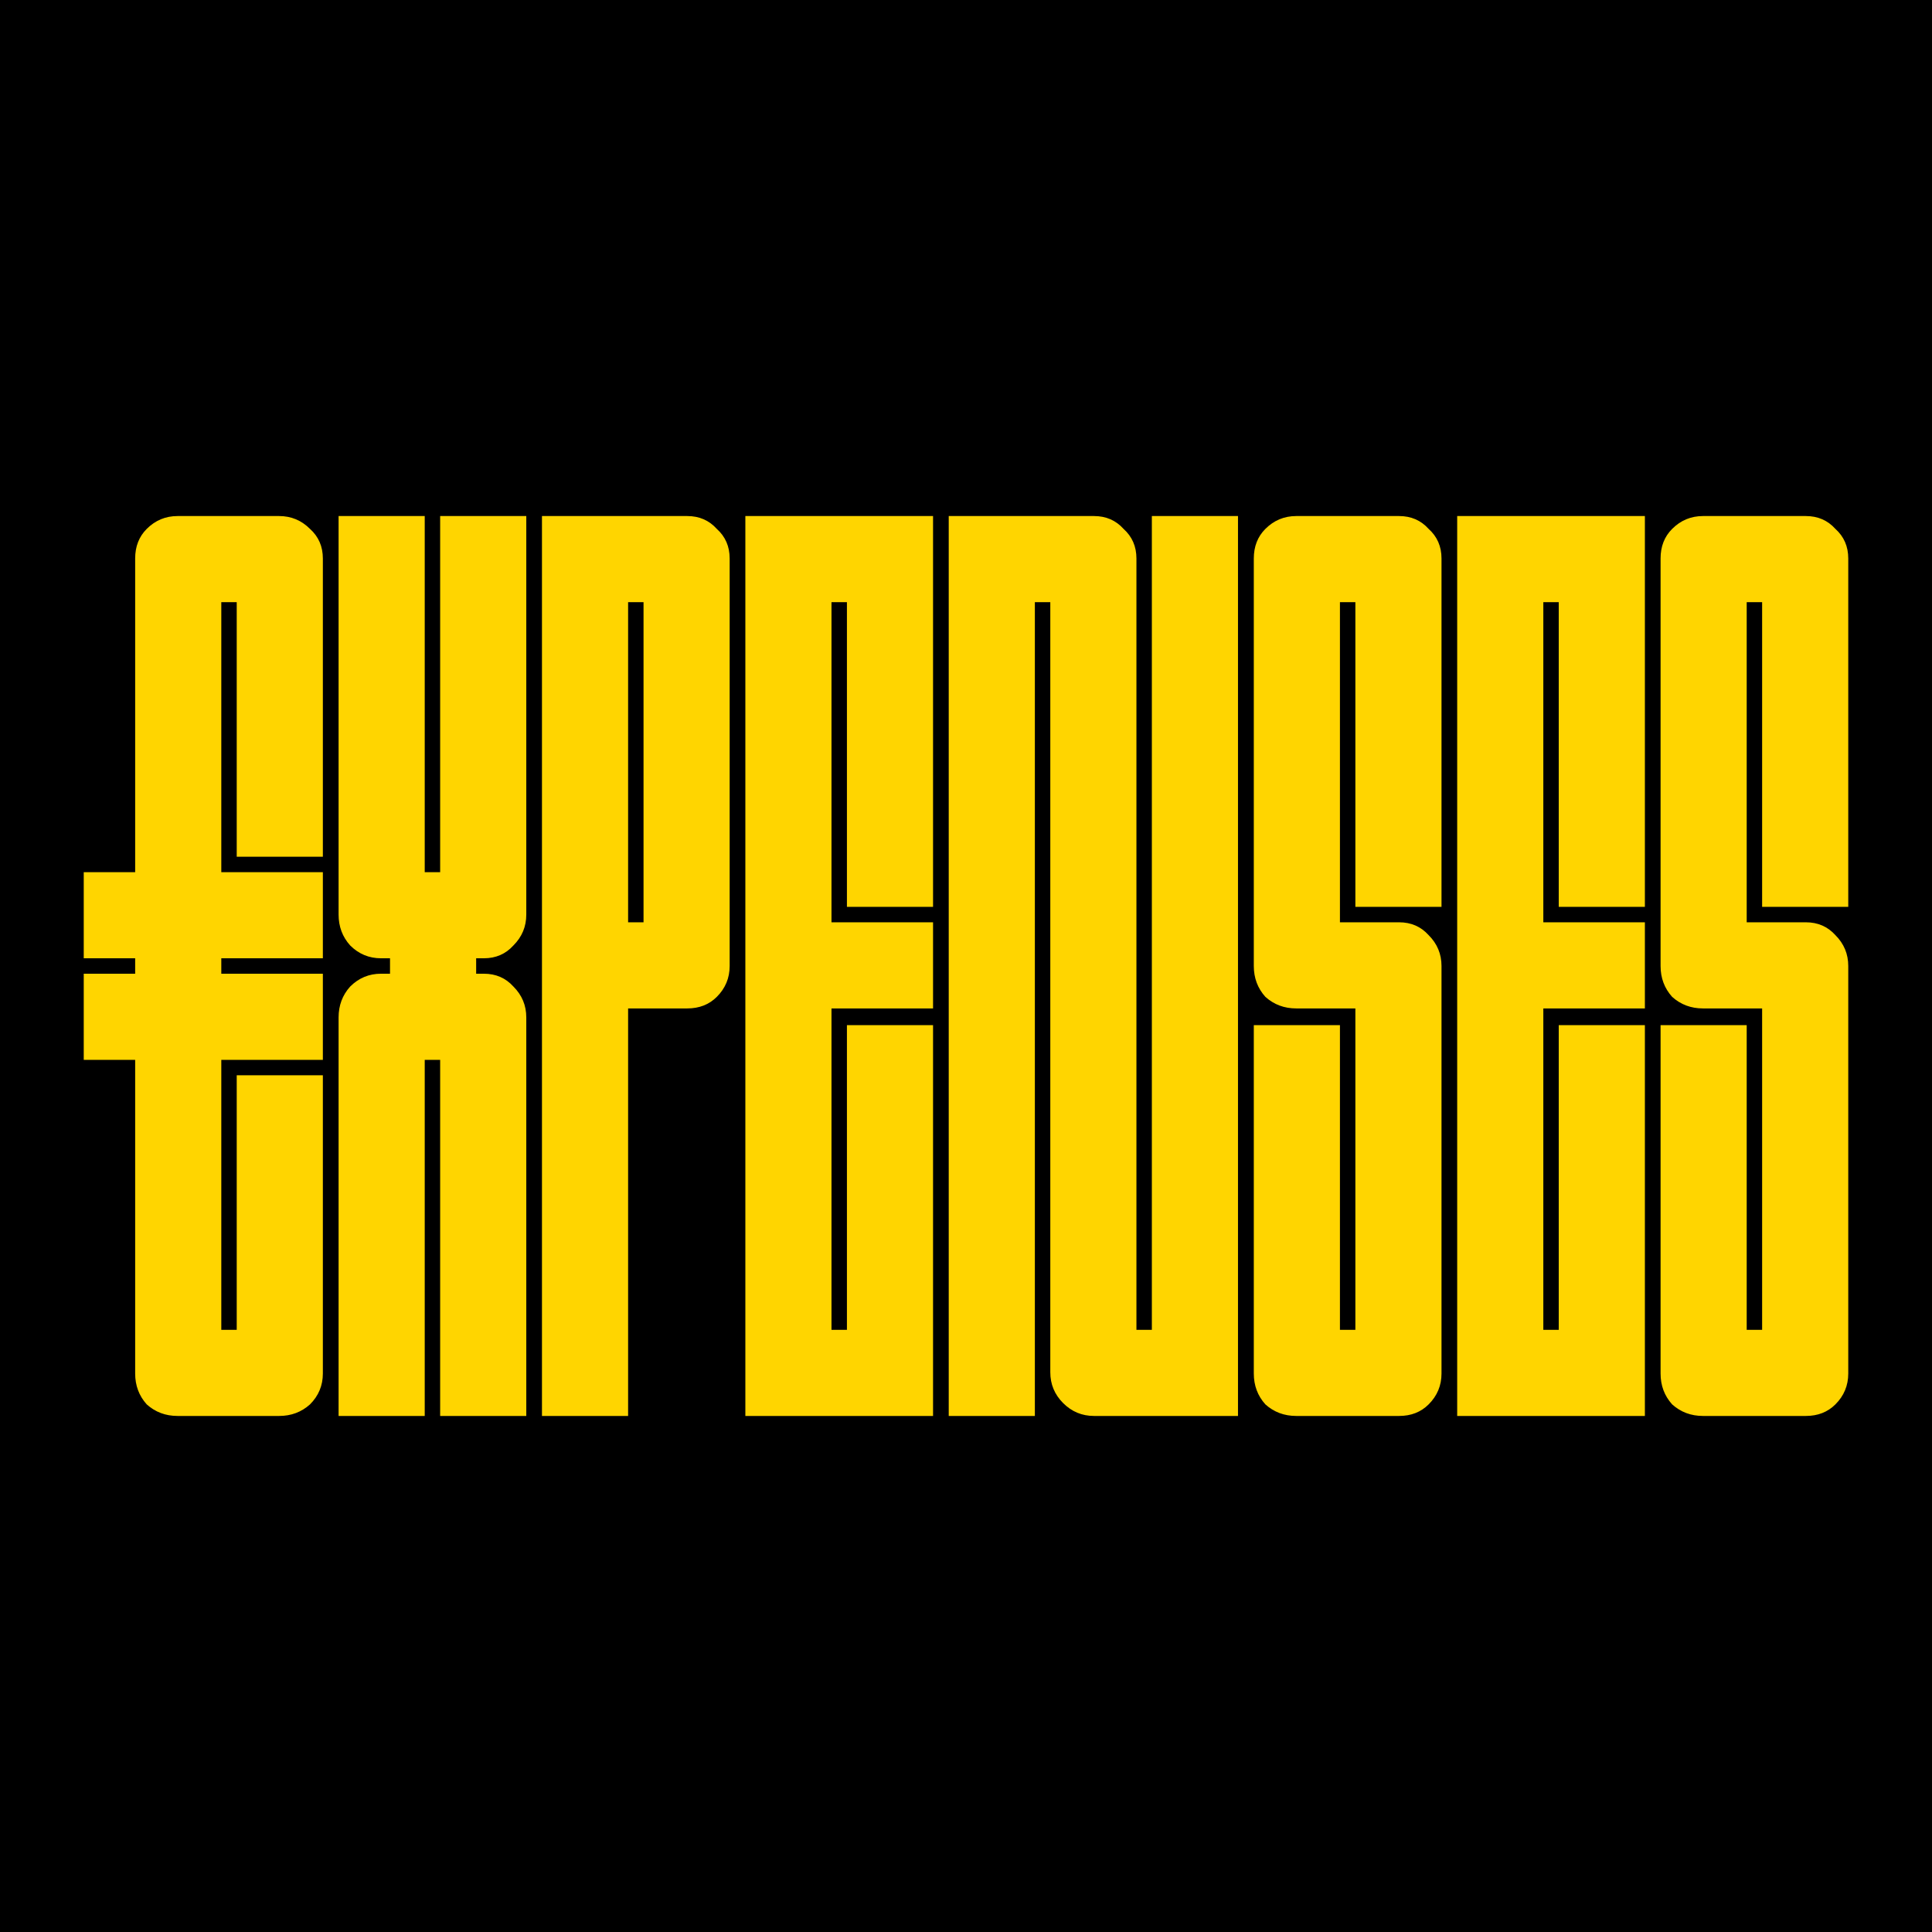
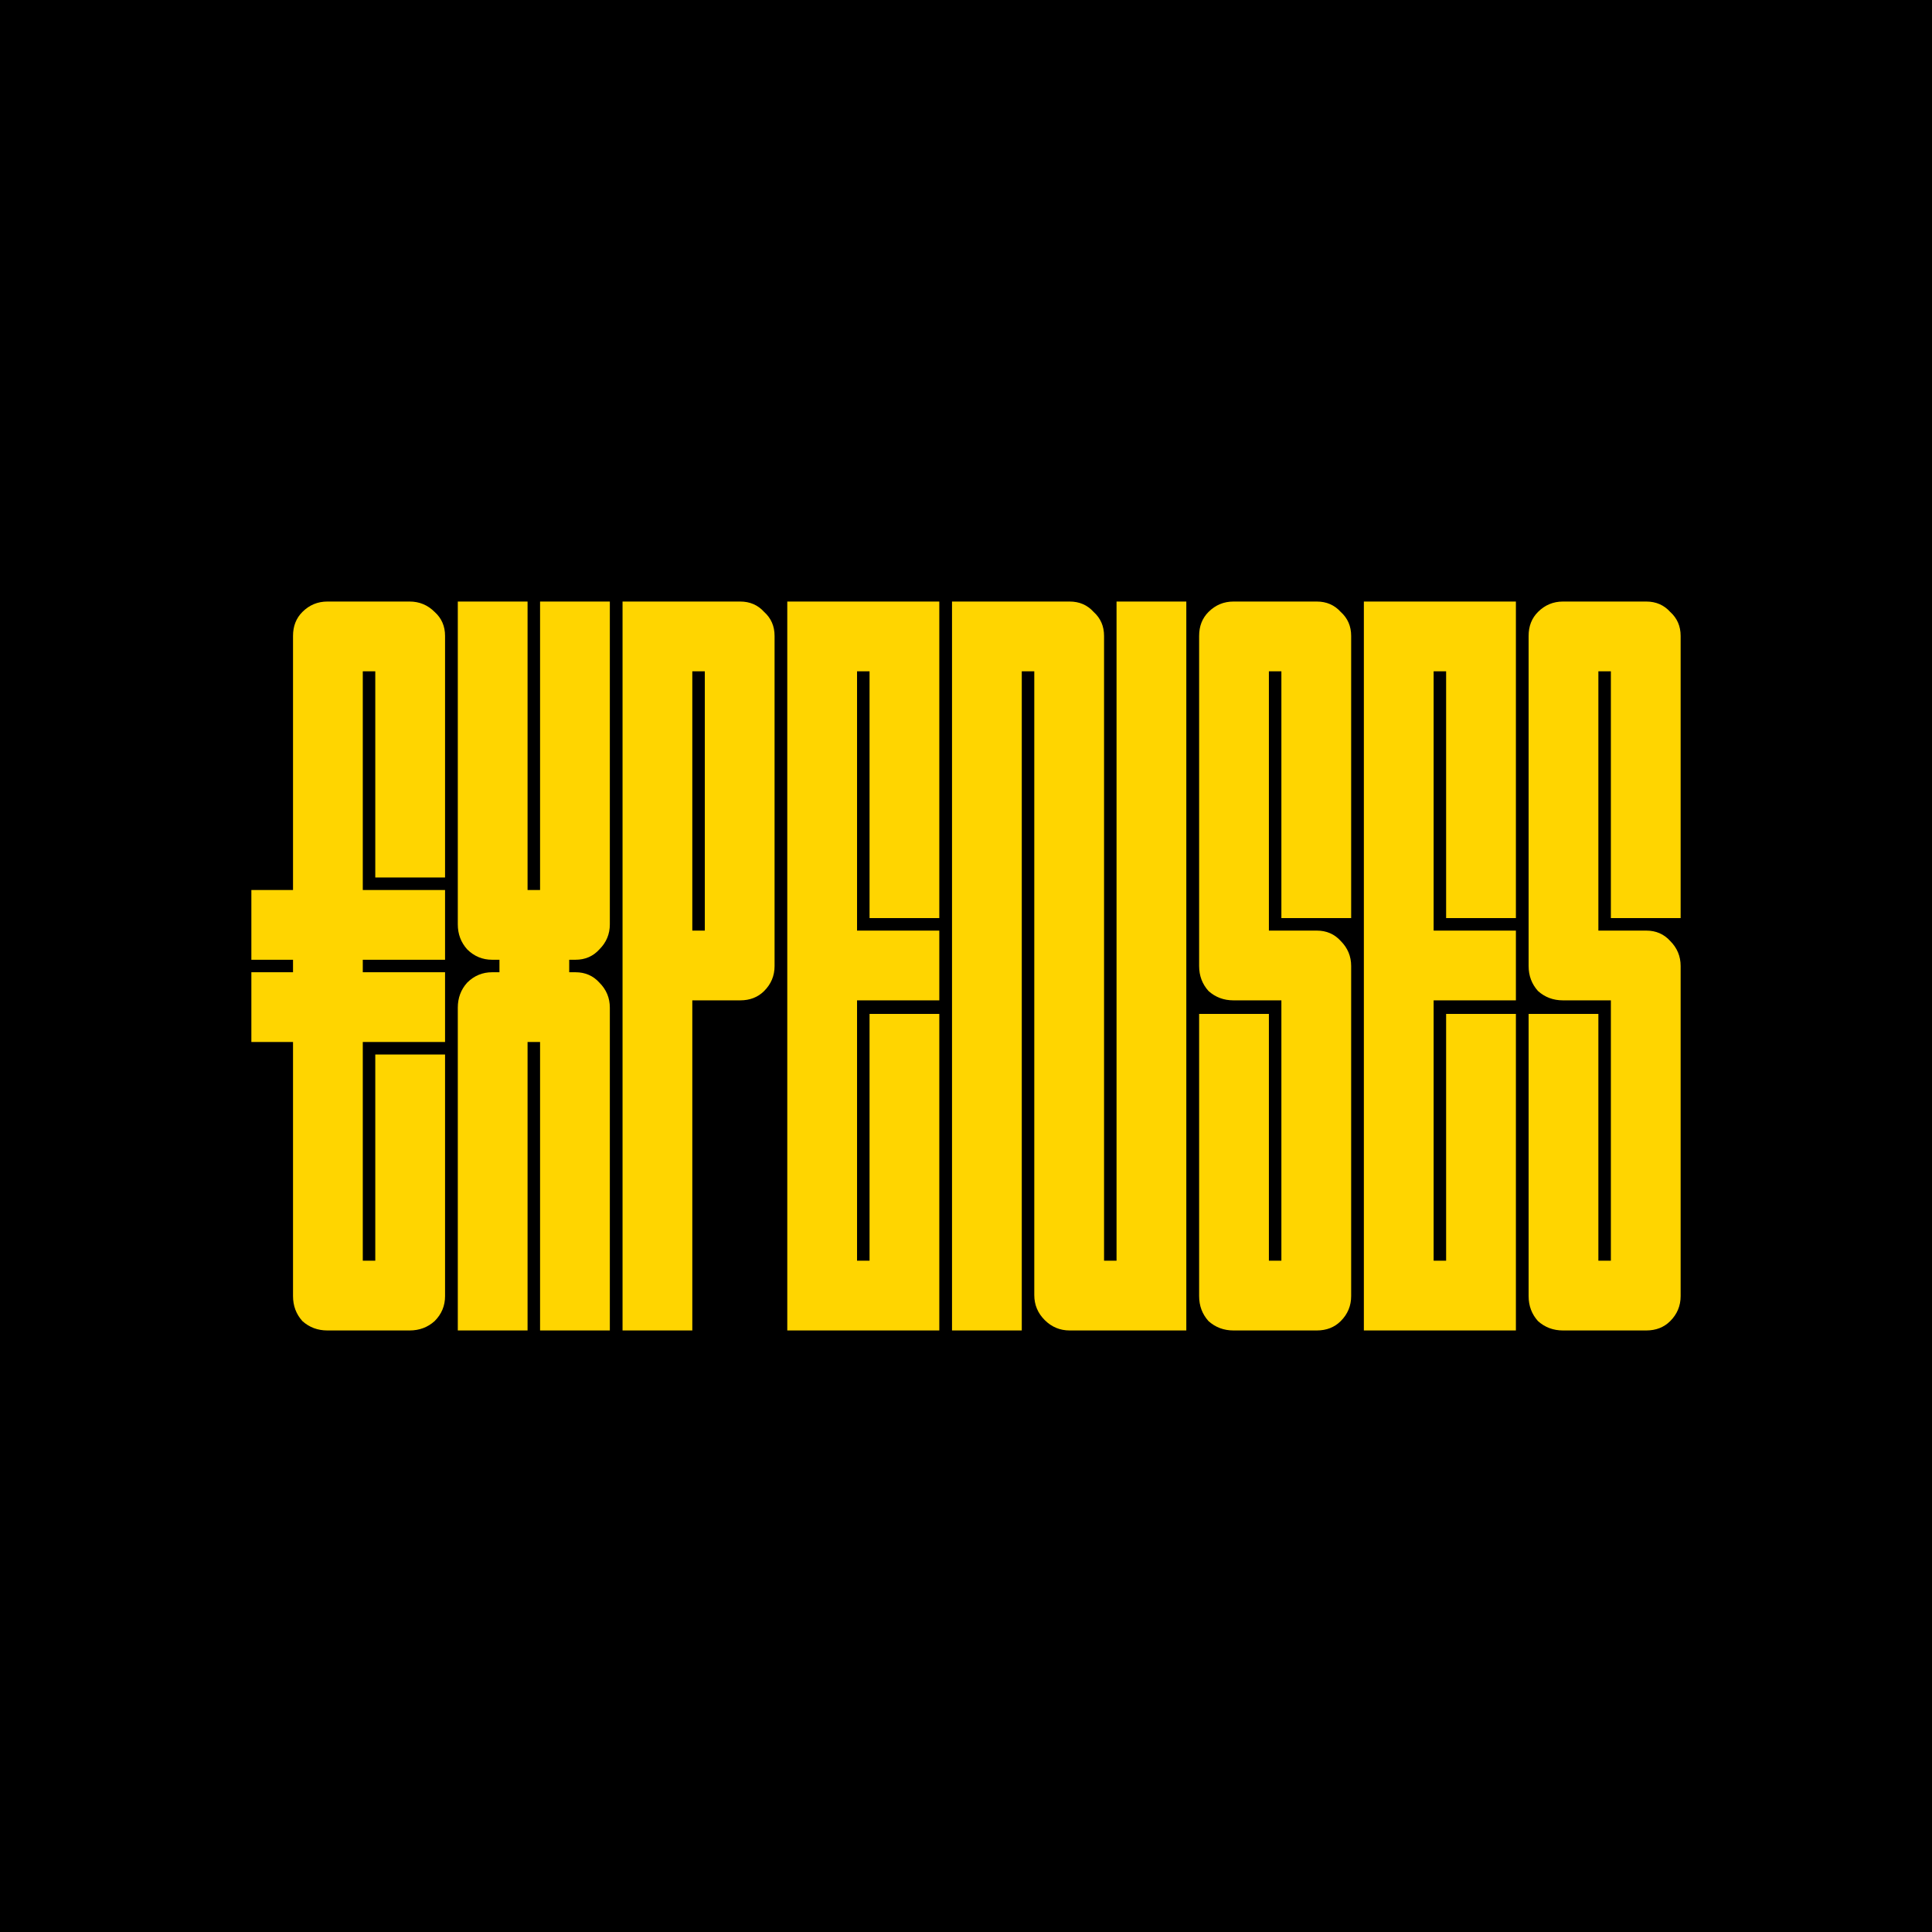
<svg xmlns="http://www.w3.org/2000/svg" width="180" height="180" viewBox="0 0 180 180" fill="none">
-   <g clip-path="url(#clip0_55_168)">
+   <g clip-path="url(#clip0_56_174)">
    <path d="M180 0H0V180H180V0Z" fill="black" />
-     <path d="M26.007 48.079C27.125 48.079 28.083 48.478 28.882 49.277C29.68 49.995 30.08 50.914 30.08 52.032V79.82H22.055V56.104H20.618V81.257H30.08V89.281H20.618V90.719H30.08V98.744H20.618V123.896H22.055V100.181H30.08V127.968C30.08 129.086 29.68 130.045 28.882 130.843C28.083 131.562 27.125 131.921 26.007 131.921H16.545C15.427 131.921 14.469 131.562 13.67 130.843C12.952 130.045 12.593 129.086 12.593 127.968V98.744H7.802V90.719H12.593V89.281H7.802V81.257H12.593V52.032C12.593 50.914 12.952 49.995 13.67 49.277C14.469 48.478 15.427 48.079 16.545 48.079H26.007ZM39.571 81.257H41.008V48.079H49.033V85.209C49.033 86.327 48.634 87.285 47.835 88.084C47.117 88.882 46.198 89.281 45.08 89.281H44.362V90.719H45.08C46.198 90.719 47.117 91.118 47.835 91.916C48.634 92.715 49.033 93.673 49.033 94.791V131.921H41.008V98.744H39.571V131.921H31.546V94.791C31.546 93.673 31.905 92.715 32.624 91.916C33.422 91.118 34.381 90.719 35.499 90.719H36.337V89.281H35.499C34.381 89.281 33.422 88.882 32.624 88.084C31.905 87.285 31.546 86.327 31.546 85.209V48.079H39.571V81.257ZM64.029 48.079C65.147 48.079 66.065 48.478 66.784 49.277C67.582 49.995 67.981 50.914 67.981 52.032V90C67.981 91.118 67.582 92.076 66.784 92.875C66.065 93.594 65.147 93.953 64.029 93.953H58.519V131.921H50.494V48.079H64.029ZM86.93 84.49H78.906V56.104H77.468V85.928H86.93V93.953H77.468V123.896H78.906V95.51H86.93V131.921H69.443V48.079H86.93V84.49ZM101.926 48.079C103.044 48.079 103.962 48.478 104.681 49.277C105.479 49.995 105.879 50.914 105.879 52.032V123.896H107.316V48.079H115.341V131.921H101.926C100.808 131.921 99.85 131.522 99.051 130.724C98.253 129.925 97.854 128.967 97.854 127.849V56.104H96.416V131.921H88.391V48.079H101.926ZM130.349 48.079C131.467 48.079 132.385 48.478 133.103 49.277C133.902 49.995 134.302 50.914 134.302 52.032V84.49H126.277V56.104H124.839V85.928H130.349C131.467 85.928 132.385 86.327 133.103 87.125C133.902 87.923 134.302 88.882 134.302 90V127.968C134.302 129.086 133.902 130.045 133.103 130.843C132.385 131.562 131.467 131.921 130.349 131.921H120.767C119.65 131.921 118.691 131.562 117.892 130.843C117.174 130.045 116.814 129.086 116.814 127.968V95.51H124.839V123.896H126.277V93.953H120.767C119.65 93.953 118.691 93.594 117.892 92.875C117.174 92.076 116.814 91.118 116.814 90V52.032C116.814 50.914 117.174 49.995 117.892 49.277C118.691 48.478 119.65 48.079 120.767 48.079H130.349ZM153.25 84.49H145.225V56.104H143.788V85.928H153.25V93.953H143.788V123.896H145.225V95.51H153.25V131.921H135.763V48.079H153.25V84.49ZM168.246 48.079C169.364 48.079 170.282 48.478 171.001 49.277C171.799 49.995 172.198 50.914 172.198 52.032V84.49H164.173V56.104H162.736V85.928H168.246C169.364 85.928 170.282 86.327 171.001 87.125C171.799 87.923 172.198 88.882 172.198 90V127.968C172.198 129.086 171.799 130.045 171.001 130.843C170.282 131.562 169.364 131.921 168.246 131.921H158.665C157.547 131.921 156.588 131.562 155.79 130.843C155.071 130.045 154.712 129.086 154.712 127.968V95.51H162.736V123.896H164.173V93.953H158.665C157.547 93.953 156.588 93.594 155.79 92.875C155.071 92.076 154.712 91.118 154.712 90V52.032C154.712 50.914 155.071 49.995 155.79 49.277C156.588 48.478 157.547 48.079 158.665 48.079H168.246ZM58.519 85.928H59.957V56.104H58.519V85.928Z" fill="#FFD500" />
+     <path d="M38.166 56.044C39.071 56.044 39.848 56.367 40.494 57.014C41.141 57.596 41.465 58.34 41.465 59.246V81.754H34.964V62.544H33.8V82.918H41.465V89.418H33.8V90.582H41.465V97.082H33.8V117.456H34.964V98.247H41.465V120.754C41.465 121.66 41.141 122.436 40.494 123.083C39.848 123.665 39.071 123.956 38.166 123.956H30.502C29.596 123.956 28.82 123.665 28.173 123.083C27.591 122.436 27.3 121.66 27.3 120.754V97.082H23.419V90.582H27.3V89.418H23.419V82.918H27.3V59.246C27.3 58.34 27.591 57.596 28.173 57.014C28.82 56.367 29.596 56.044 30.502 56.044H38.166ZM49.152 82.918H50.317V56.044H56.817V86.119C56.817 87.025 56.493 87.801 55.847 88.448C55.265 89.094 54.521 89.418 53.615 89.418H53.033V90.582H53.615C54.521 90.582 55.265 90.906 55.847 91.552C56.493 92.199 56.817 92.975 56.817 93.881V123.956H50.317V97.082H49.152V123.956H42.652V93.881C42.652 92.975 42.943 92.199 43.525 91.552C44.172 90.906 44.949 90.582 45.854 90.582H46.533V89.418H45.854C44.949 89.418 44.172 89.094 43.525 88.448C42.943 87.801 42.652 87.025 42.652 86.119V56.044H49.152V82.918ZM68.963 56.044C69.869 56.044 70.613 56.367 71.195 57.014C71.842 57.596 72.165 58.34 72.165 59.246V90C72.165 90.906 71.842 91.682 71.195 92.329C70.613 92.911 69.869 93.201 68.963 93.201H64.501V123.956H58.001V56.044H68.963ZM87.513 85.537H81.014V62.544H79.849V86.702H87.513V93.201H79.849V117.456H81.014V94.463H87.513V123.956H73.349V56.044H87.513V85.537ZM99.66 56.044C100.566 56.044 101.31 56.367 101.892 57.014C102.538 57.596 102.862 58.34 102.862 59.246V117.456H104.026V56.044H110.526V123.956H99.66C98.755 123.956 97.978 123.633 97.332 122.986C96.685 122.339 96.362 121.563 96.362 120.657V62.544H95.197V123.956H88.697V56.044H99.66ZM122.683 56.044C123.588 56.044 124.332 56.367 124.914 57.014C125.561 57.596 125.884 58.34 125.884 59.246V85.537H119.384V62.544H118.22V86.702H122.683C123.588 86.702 124.332 87.025 124.914 87.671C125.561 88.318 125.884 89.094 125.884 90V120.754C125.884 121.66 125.561 122.436 124.914 123.083C124.332 123.665 123.588 123.956 122.683 123.956H114.922C114.016 123.956 113.24 123.665 112.593 123.083C112.011 122.436 111.72 121.66 111.72 120.754V94.463H118.22V117.456H119.384V93.201H114.922C114.016 93.201 113.24 92.911 112.593 92.329C112.011 91.682 111.72 90.906 111.72 90V59.246C111.72 58.34 112.011 57.596 112.593 57.014C113.24 56.367 114.016 56.044 114.922 56.044H122.683ZM141.233 85.537H134.732V62.544H133.568V86.702H141.233V93.201H133.568V117.456H134.732V94.463H141.233V123.956H127.068V56.044H141.233V85.537ZM153.38 56.044C154.285 56.044 155.029 56.367 155.611 57.014C156.257 57.596 156.581 58.34 156.581 59.246V85.537H150.081V62.544H148.917V86.702H153.38C154.285 86.702 155.029 87.025 155.611 87.671C156.257 88.318 156.581 89.094 156.581 90V120.754C156.581 121.66 156.257 122.436 155.611 123.083C155.029 123.665 154.285 123.956 153.38 123.956H145.619C144.713 123.956 143.936 123.665 143.29 123.083C142.708 122.436 142.417 121.66 142.417 120.754V94.463H148.917V117.456H150.081V93.201H145.619C144.713 93.201 143.936 92.911 143.29 92.329C142.708 91.682 142.417 90.906 142.417 90V59.246C142.417 58.34 142.708 57.596 143.29 57.014C143.936 56.367 144.713 56.044 145.619 56.044H153.38ZM64.501 86.702H65.665V62.544H64.501V86.702Z" fill="#FFD500" />
  </g>
  <defs>
-     <clipPath id="clip0_55_168">
+     <clipPath id="clip0_56_174">
      <rect width="180" height="180" fill="white" />
    </clipPath>
  </defs>
</svg>
